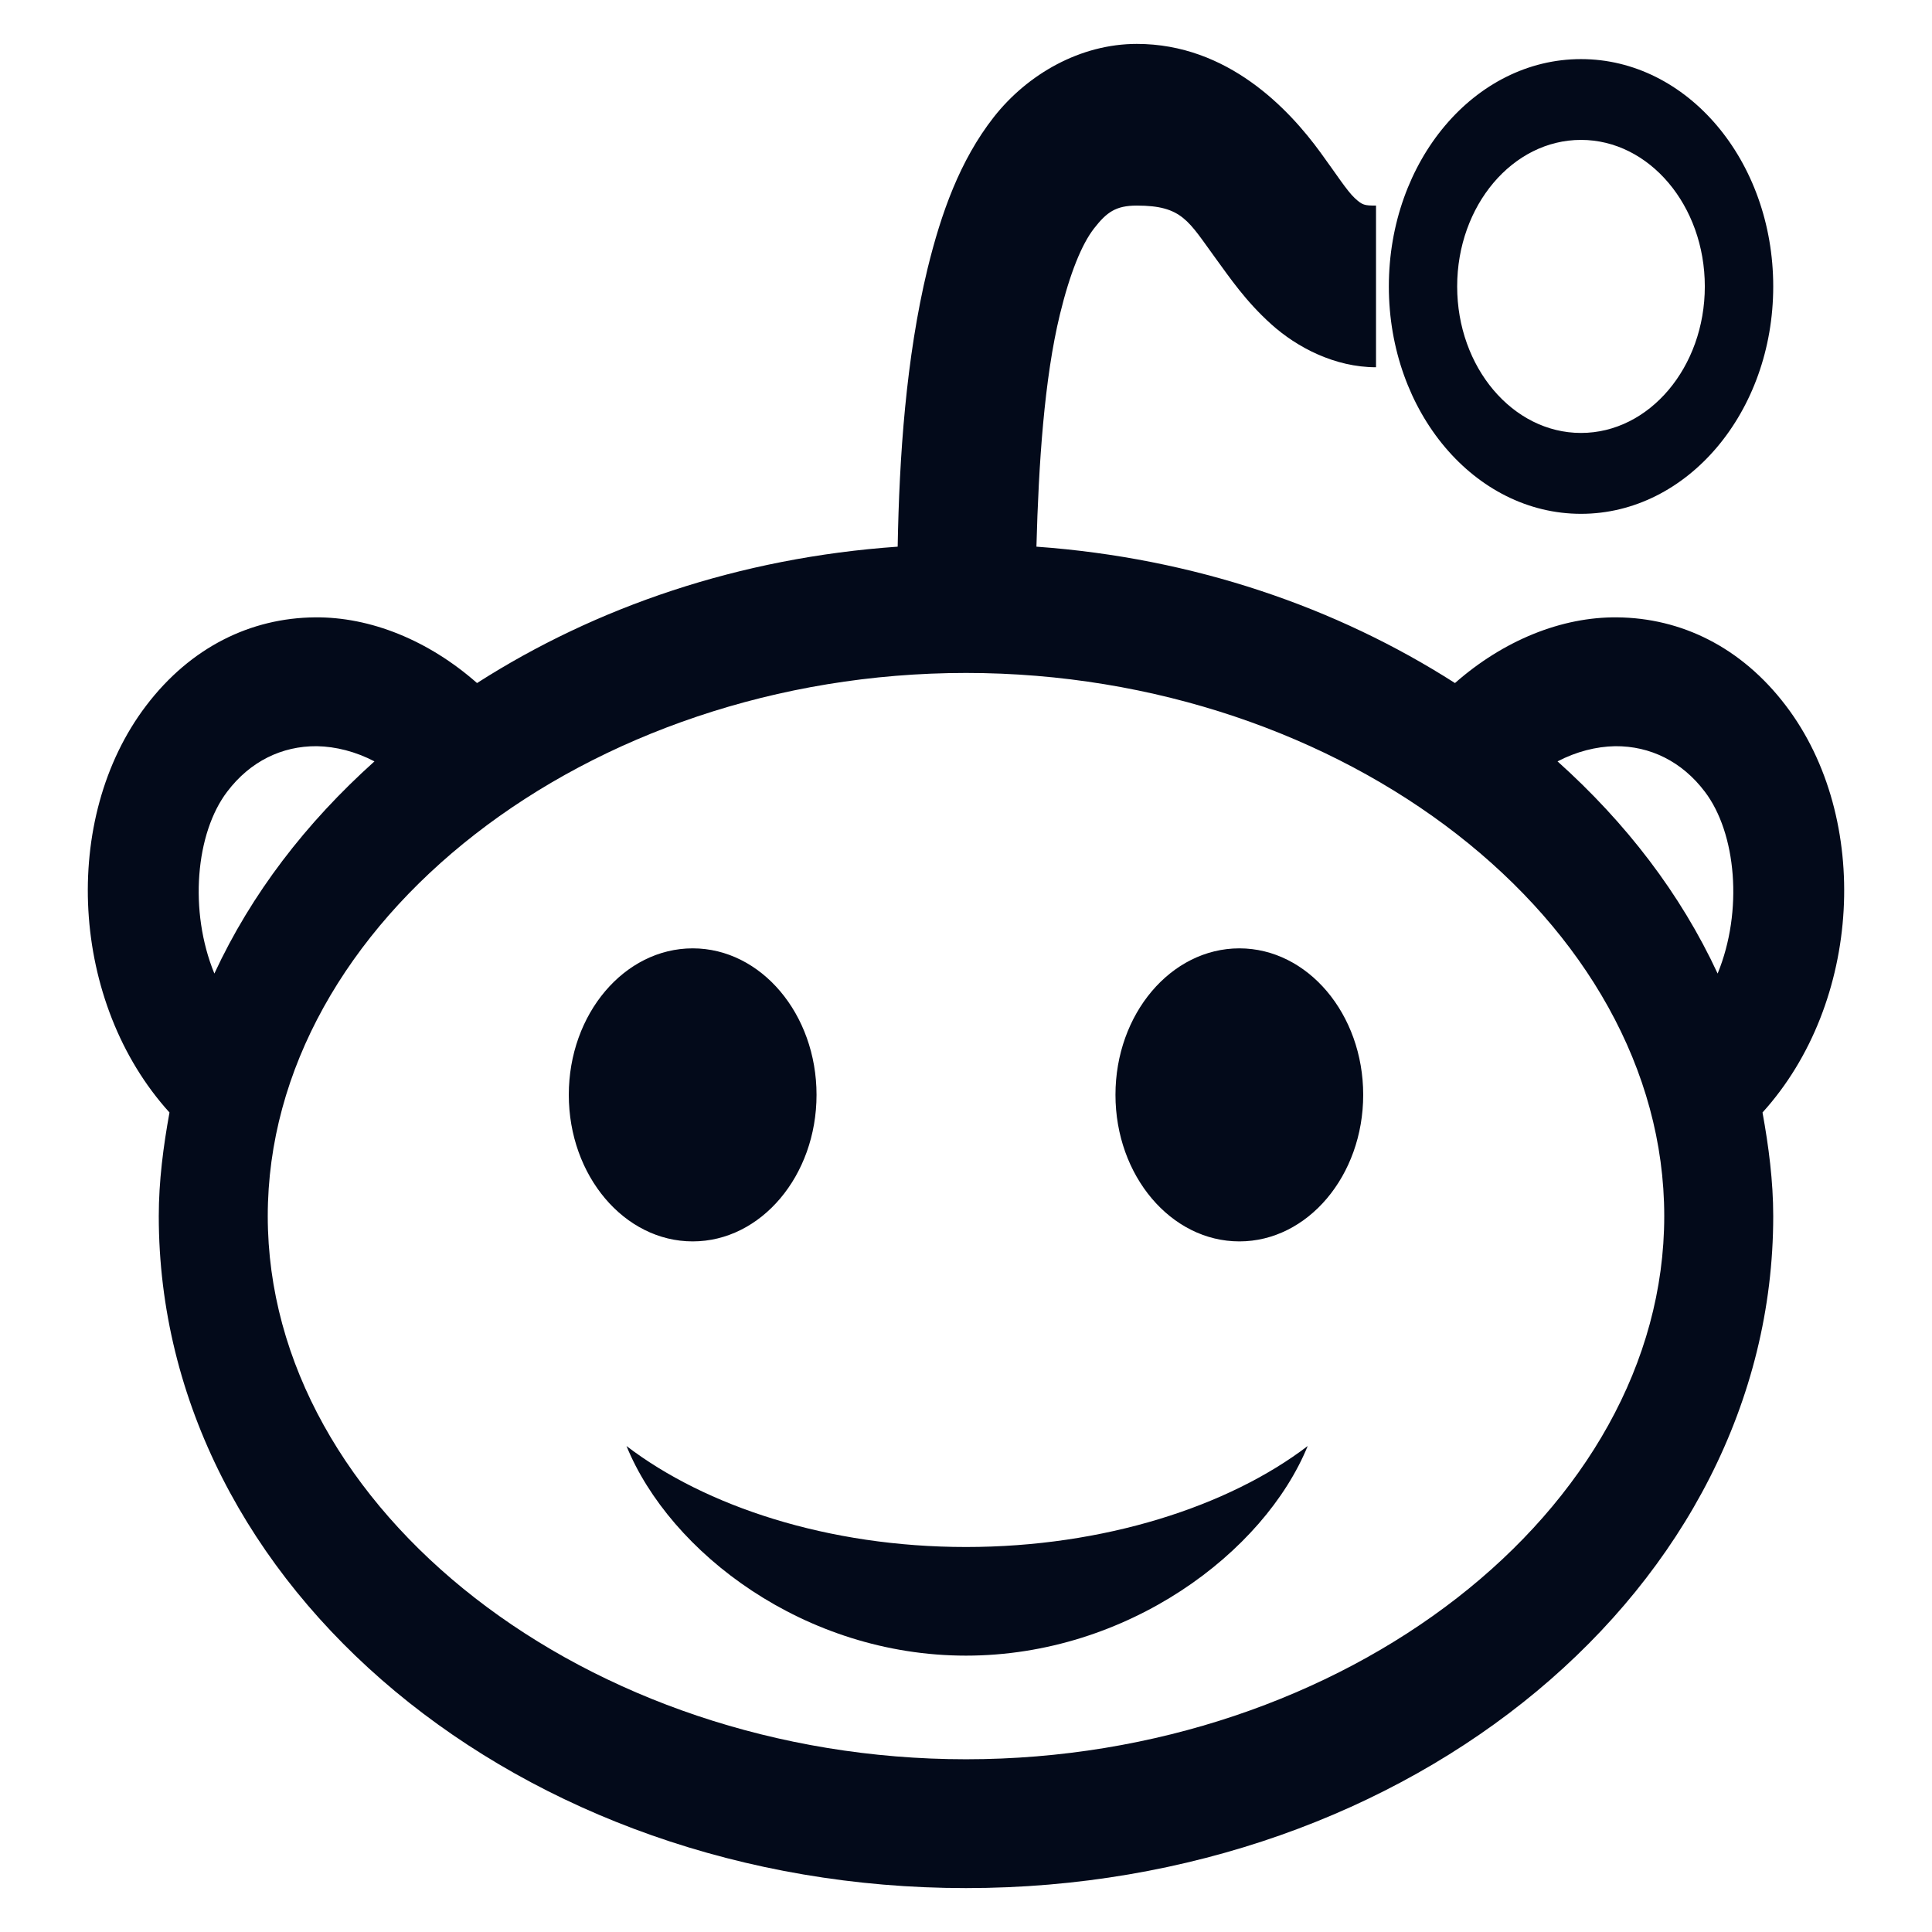
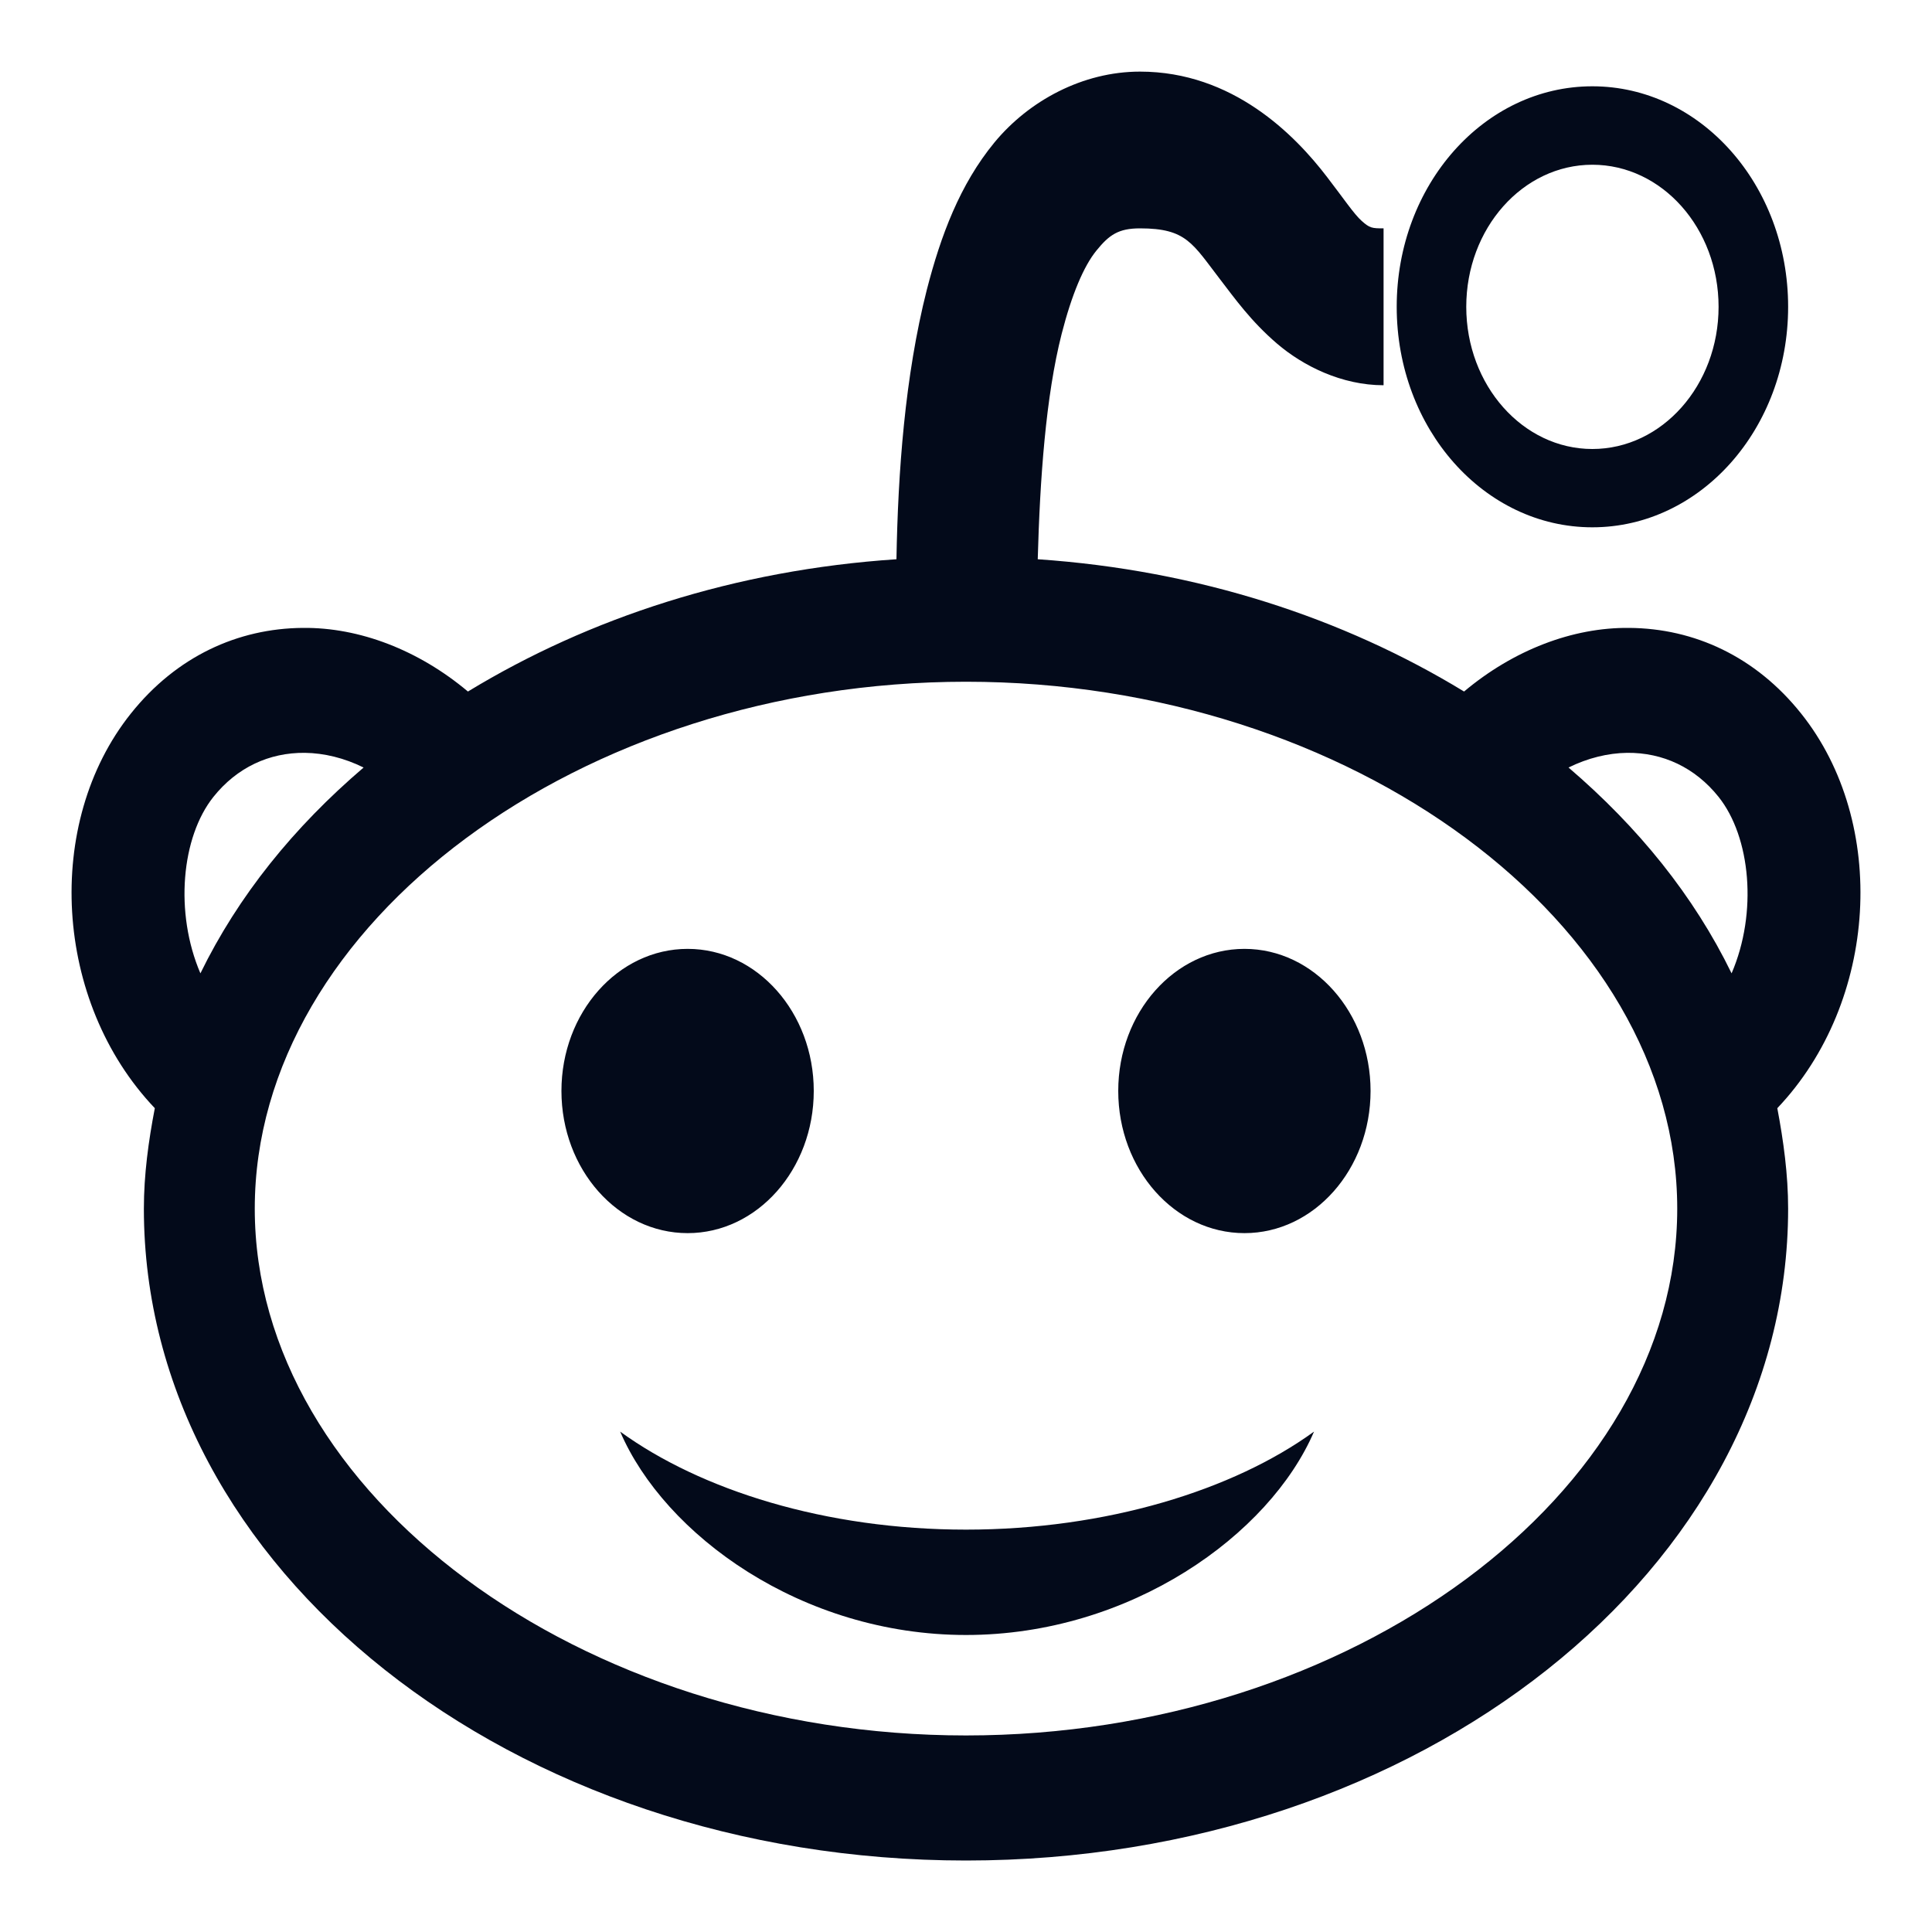
- <svg xmlns="http://www.w3.org/2000/svg" width="22" height="22" viewBox="0 0 22 22" fill="none">
-   <path d="M12.945 0.5C12.304 0.5 11.702 0.842 11.316 1.334C10.93 1.827 10.717 2.427 10.562 3.06C10.316 4.078 10.24 5.207 10.222 6.225C8.419 6.351 6.787 6.911 5.432 7.778C4.881 7.293 4.219 7.023 3.584 7.03C2.86 7.037 2.173 7.365 1.663 8.037C0.687 9.321 0.799 11.421 1.93 12.668C1.86 13.053 1.808 13.449 1.808 13.848C1.808 18.077 5.924 21.5 11 21.5C16.076 21.5 20.192 18.073 20.192 13.848C20.192 13.449 20.14 13.053 20.07 12.668C21.201 11.421 21.313 9.321 20.337 8.037C19.827 7.365 19.14 7.037 18.416 7.03C17.781 7.023 17.119 7.293 16.568 7.778C15.219 6.915 13.596 6.354 11.802 6.225C11.827 5.286 11.891 4.312 12.07 3.578C12.182 3.118 12.316 2.783 12.459 2.6C12.602 2.417 12.705 2.341 12.945 2.341C13.465 2.341 13.532 2.517 13.845 2.945C14.003 3.161 14.185 3.431 14.477 3.693C14.769 3.956 15.201 4.182 15.669 4.182V2.341C15.538 2.341 15.514 2.337 15.426 2.255C15.337 2.172 15.216 1.982 15.037 1.737C14.678 1.244 13.982 0.5 12.945 0.5ZM18.003 0.673C16.793 0.673 15.815 1.83 15.815 3.262C15.815 4.693 16.793 5.851 18.003 5.851C19.213 5.851 20.192 4.693 20.192 3.262C20.192 1.83 19.213 0.673 18.003 0.673ZM18.003 1.593C18.781 1.593 19.413 2.341 19.413 3.262C19.413 4.182 18.781 4.93 18.003 4.93C17.225 4.93 16.593 4.182 16.593 3.262C16.593 2.341 17.225 1.593 18.003 1.593ZM11 7.663C15.307 7.663 18.951 10.5 18.951 13.848C18.951 17.199 15.307 20.033 11 20.033C6.693 20.033 3.049 17.199 3.049 13.848C3.049 10.5 6.693 7.663 11 7.663ZM3.608 8.497C3.824 8.501 4.049 8.558 4.264 8.67C3.483 9.371 2.863 10.177 2.441 11.086C2.149 10.374 2.228 9.486 2.587 9.015C2.848 8.67 3.21 8.494 3.608 8.497ZM18.392 8.497C18.79 8.494 19.152 8.67 19.413 9.015C19.772 9.486 19.851 10.374 19.559 11.086C19.137 10.177 18.517 9.371 17.736 8.67C17.951 8.558 18.176 8.501 18.392 8.497ZM7.888 10.799C7.109 10.799 6.477 11.547 6.477 12.467C6.477 13.388 7.109 14.136 7.888 14.136C8.666 14.136 9.298 13.388 9.298 12.467C9.298 11.547 8.666 10.799 7.888 10.799ZM14.113 10.799C13.334 10.799 12.702 11.547 12.702 12.467C12.702 13.388 13.334 14.136 14.113 14.136C14.891 14.136 15.523 13.388 15.523 12.467C15.523 11.547 14.891 10.799 14.113 10.799ZM7.134 16.466C7.629 17.678 9.161 18.853 11 18.853C12.839 18.853 14.395 17.678 14.891 16.466C13.991 17.153 12.571 17.616 11 17.616C9.429 17.616 8.033 17.153 7.134 16.466Z" fill="#030A1A" />
+ <svg xmlns="http://www.w3.org/2000/svg" width="15" height="15" viewBox="0 0 15 15" fill="none">
+   <path d="M8.851 0.556C8.406 0.556 7.988 0.782 7.72 1.107C7.452 1.433 7.304 1.83 7.196 2.249C7.025 2.922 6.972 3.669 6.96 4.342C5.708 4.425 4.575 4.796 3.633 5.369C3.251 5.048 2.791 4.87 2.35 4.875C1.847 4.879 1.37 5.096 1.016 5.54C0.338 6.389 0.416 7.778 1.202 8.604C1.153 8.858 1.117 9.12 1.117 9.384C1.117 12.181 3.975 14.445 7.5 14.445C11.025 14.445 13.883 12.178 13.883 9.384C13.883 9.12 13.847 8.858 13.799 8.604C14.584 7.778 14.662 6.389 13.984 5.54C13.63 5.096 13.153 4.879 12.65 4.875C12.209 4.87 11.749 5.048 11.367 5.369C10.43 4.798 9.303 4.427 8.057 4.342C8.074 3.721 8.119 3.077 8.243 2.591C8.321 2.287 8.414 2.066 8.513 1.945C8.612 1.823 8.684 1.773 8.851 1.773C9.212 1.773 9.258 1.89 9.476 2.173C9.586 2.316 9.712 2.494 9.915 2.668C10.117 2.841 10.417 2.991 10.742 2.991V1.773C10.652 1.773 10.635 1.771 10.573 1.716C10.512 1.662 10.428 1.536 10.303 1.374C10.054 1.048 9.571 0.556 8.851 0.556ZM12.363 0.67C11.523 0.67 10.844 1.436 10.844 2.382C10.844 3.329 11.523 4.094 12.363 4.094C13.203 4.094 13.883 3.329 13.883 2.382C13.883 1.436 13.203 0.67 12.363 0.67ZM12.363 1.279C12.904 1.279 13.343 1.773 13.343 2.382C13.343 2.991 12.904 3.486 12.363 3.486C11.823 3.486 11.384 2.991 11.384 2.382C11.384 1.773 11.823 1.279 12.363 1.279ZM7.5 5.293C10.491 5.293 13.022 7.17 13.022 9.384C13.022 11.6 10.491 13.474 7.5 13.474C4.509 13.474 1.978 11.6 1.978 9.384C1.978 7.17 4.509 5.293 7.5 5.293ZM2.367 5.845C2.517 5.847 2.673 5.885 2.823 5.959C2.28 6.423 1.85 6.955 1.556 7.557C1.354 7.086 1.408 6.499 1.657 6.187C1.839 5.959 2.09 5.842 2.367 5.845ZM12.633 5.845C12.91 5.842 13.161 5.959 13.343 6.187C13.592 6.499 13.647 7.086 13.444 7.557C13.151 6.955 12.72 6.423 12.178 5.959C12.328 5.885 12.484 5.847 12.633 5.845ZM5.339 7.367C4.798 7.367 4.359 7.862 4.359 8.47C4.359 9.079 4.798 9.574 5.339 9.574C5.879 9.574 6.318 9.079 6.318 8.47C6.318 7.862 5.879 7.367 5.339 7.367ZM9.662 7.367C9.121 7.367 8.682 7.862 8.682 8.47C8.682 9.079 9.121 9.574 9.662 9.574C10.202 9.574 10.641 9.079 10.641 8.47C10.641 7.862 10.202 7.367 9.662 7.367ZM4.815 11.115C5.159 11.916 6.223 12.694 7.5 12.694C8.777 12.694 9.858 11.916 10.202 11.115C9.577 11.569 8.591 11.876 7.5 11.876C6.409 11.876 5.44 11.569 4.815 11.115Z" fill="#030A1A" />
</svg>
